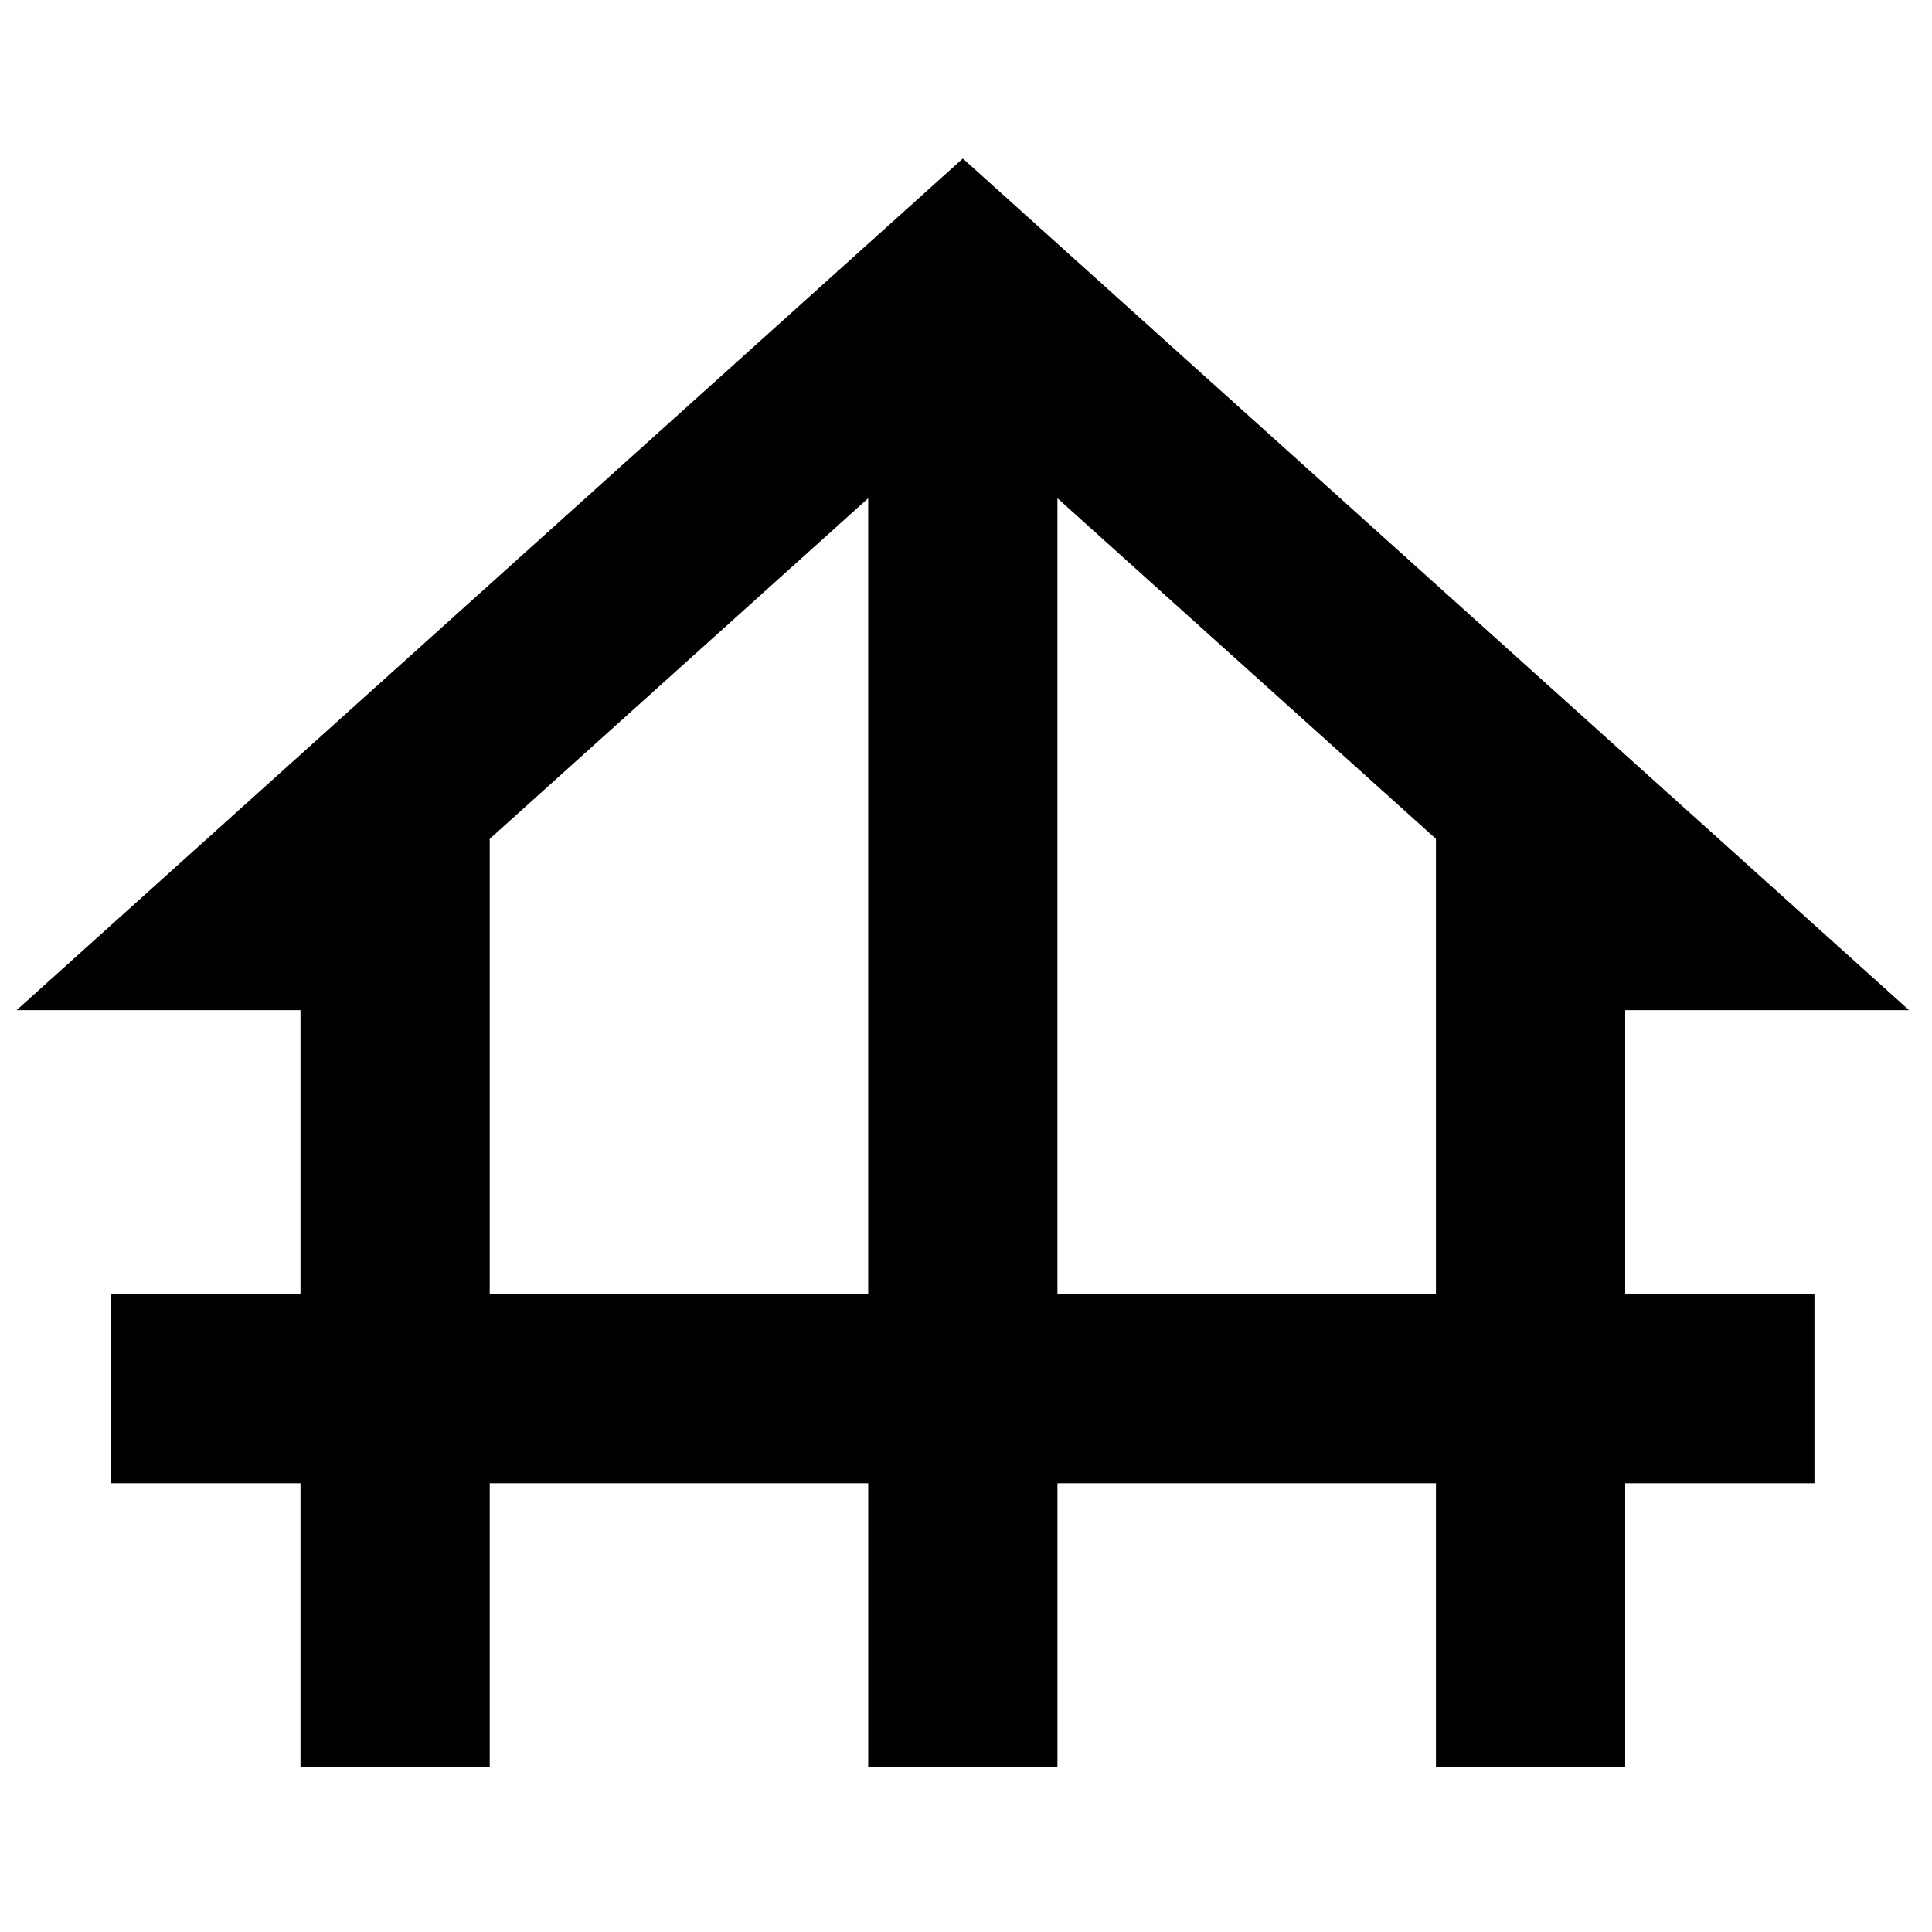
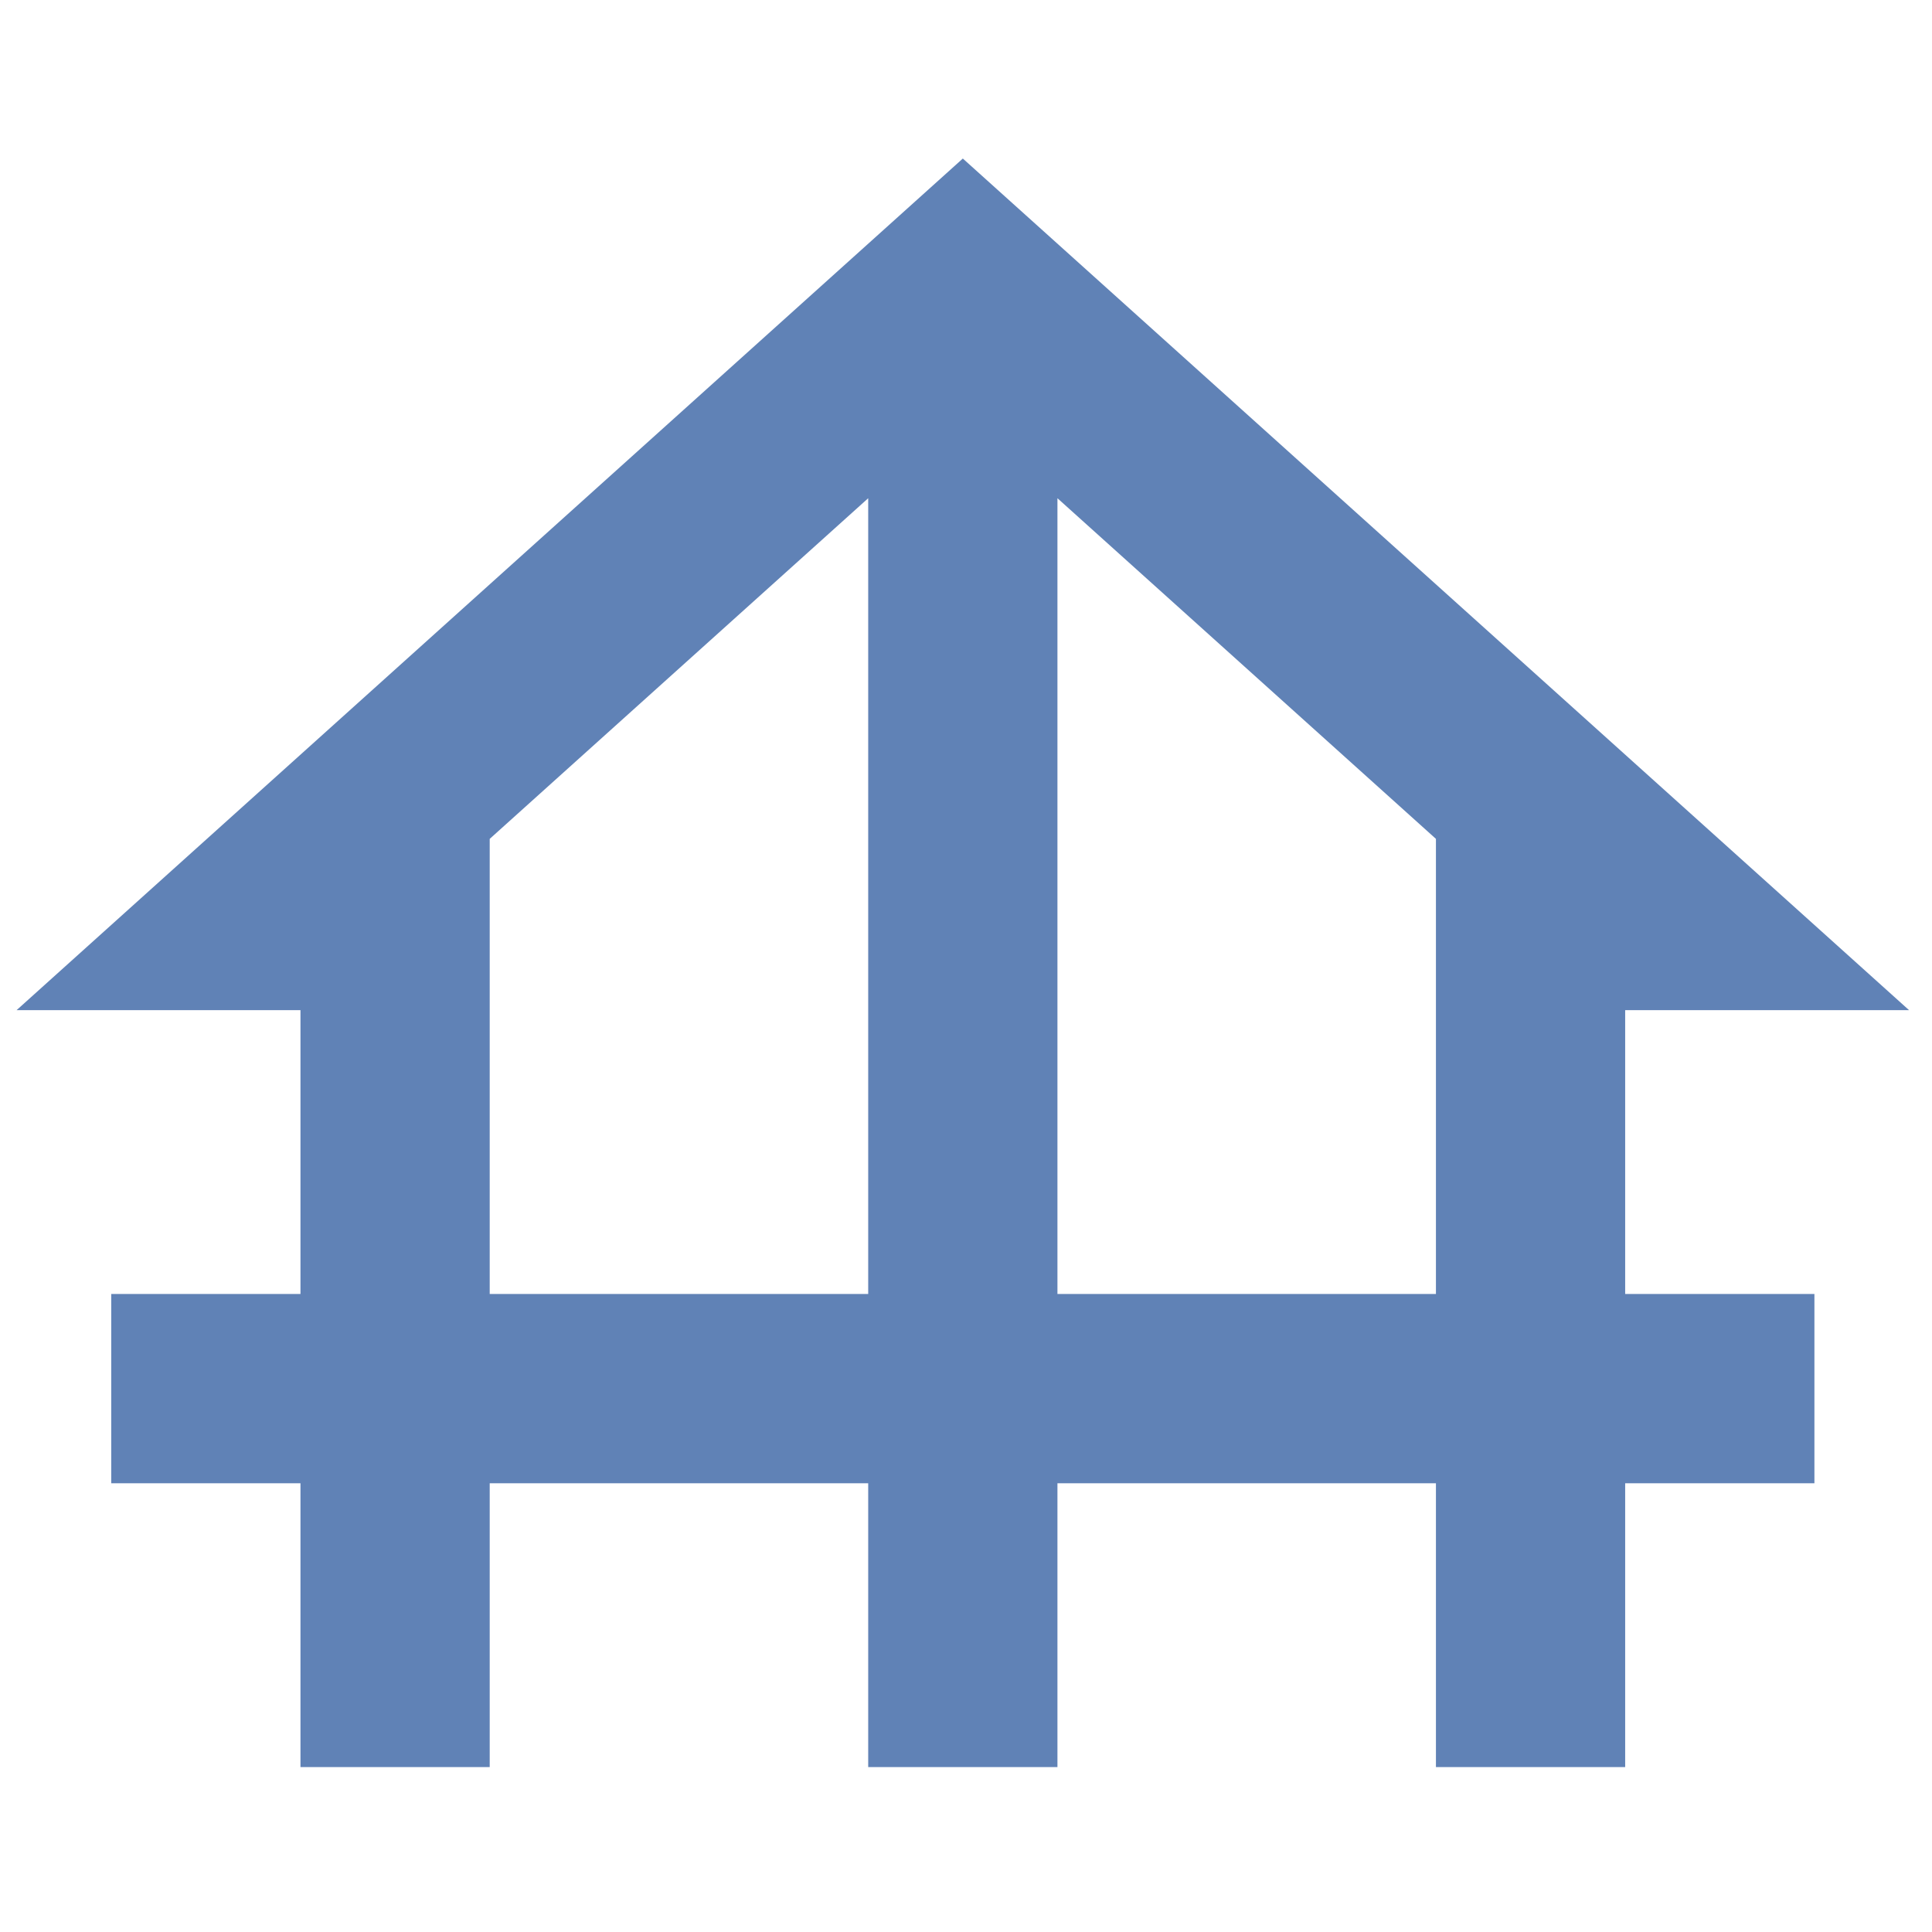
<svg xmlns="http://www.w3.org/2000/svg" width="100%" height="100%" viewBox="0 0 237 237" version="1.1" xml:space="preserve" style="fill-rule:evenodd;clip-rule:evenodd;stroke-linejoin:round;stroke-miterlimit:2;">
-   <rect id="Artboard2" x="0" y="0" width="236.22" height="236.22" style="fill:none;" />
-   <path d="M199.362,123.914l34.822,0l-116.073,-104.466l-116.073,104.466l34.822,0l0,34.822l-23.215,0l0,23.215l23.215,0l0,34.822l23.215,0l0,-34.822l46.429,0l0,34.822l23.215,0l0,-34.822l46.429,0l0,34.822l23.215,0l0,-34.822l23.215,0l0,-23.215l-23.215,0l0,-34.822Zm-139.288,34.822l-0,-55.831l46.429,-41.786l0,97.618l-46.429,0Zm69.644,0l0,-97.618l46.429,41.786l0,55.831l-46.429,0Z" style="fill-rule:nonzero;" />
+   <g transform="matrix(1,0,0,1,-332.4019,-1484.716)">
+     <g id="Artboard2" transform="matrix(0.06734,0,0,0.095238,584.5294,1484.716)">
+       <rect x="-3744.094" y="0" width="3507.874" height="2480.315" style="fill:none;" />
+       <g transform="matrix(172.3689,0,0,121.877,-4058.584,-222.3664)">
+         <path d="M19,12.5L22,12.5L12,3.5L2,12.5L5,12.5L5,15.5L3,15.5L3,17.5L5,17.5L5,20.5L7,20.5L7,17.5L11,17.5L11,20.5L13,20.5L13,17.5L17,17.5L17,20.5L19,20.5L19,17.5L21,17.5L21,15.5L19,15.5L19,12.5ZM7,15.5L7,10.69L11,7.09L11,15.5L7,15.5ZM13,15.5L13,7.09L17,10.69L17,15.5L13,15.5Z" style="fill:rgb(96,130,182);fill-rule:nonzero;" />
+       </g>
+     </g>
+   </g>
</svg>
